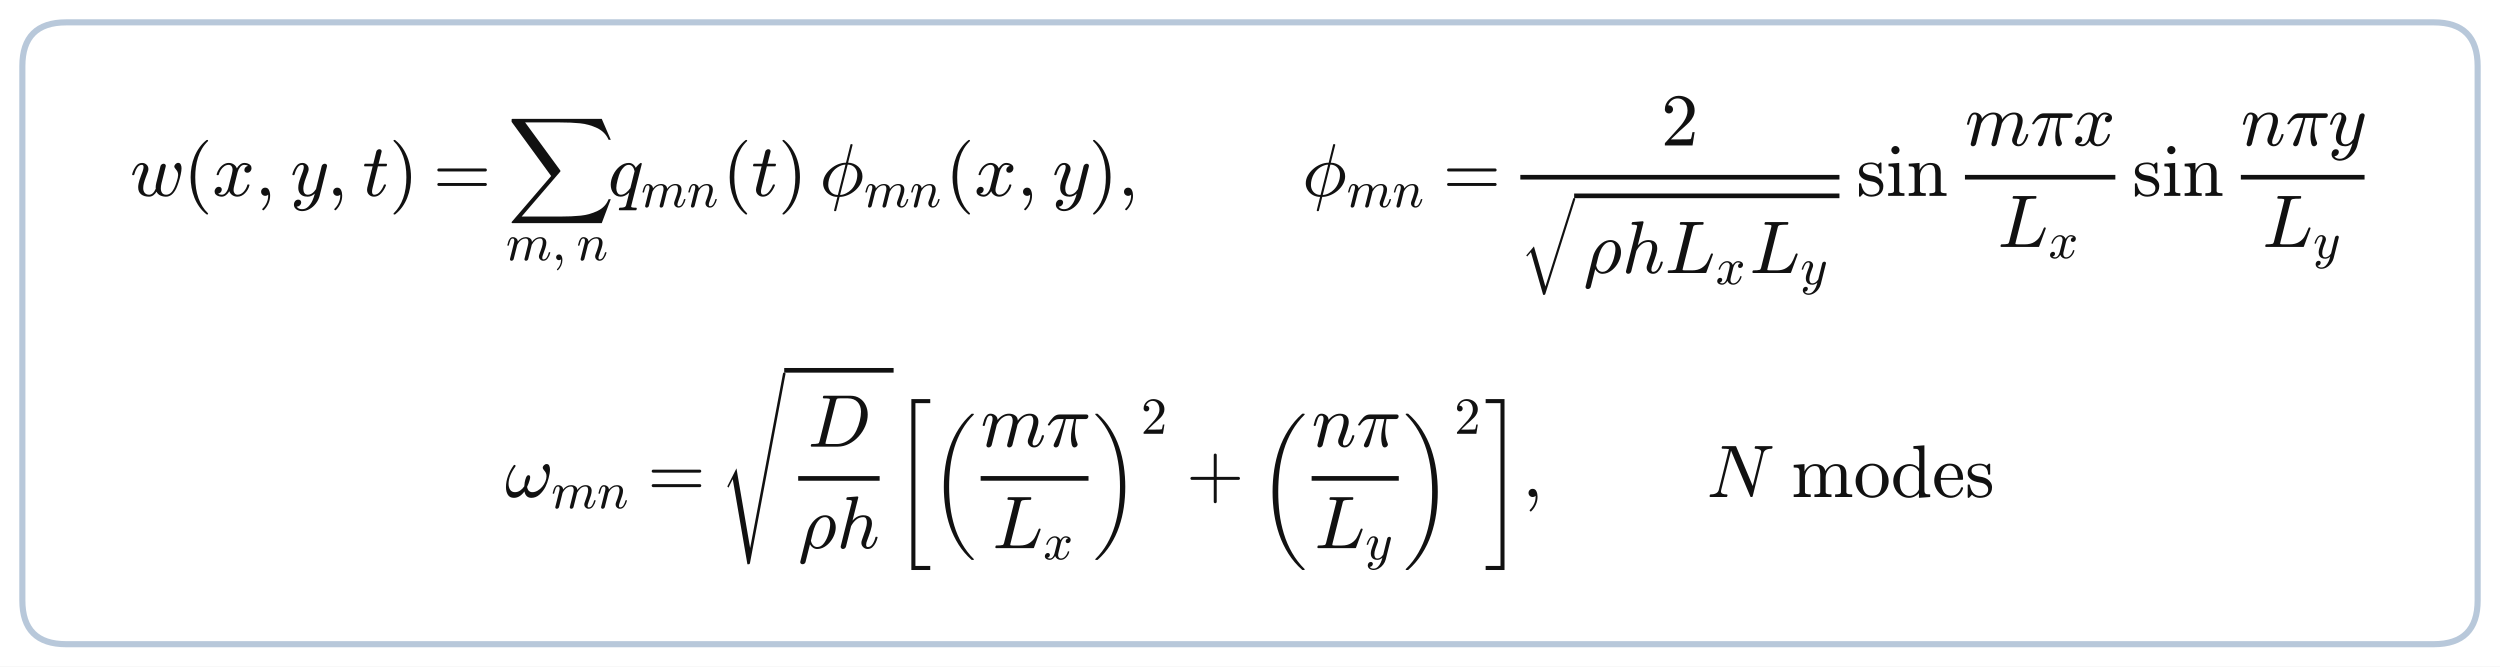
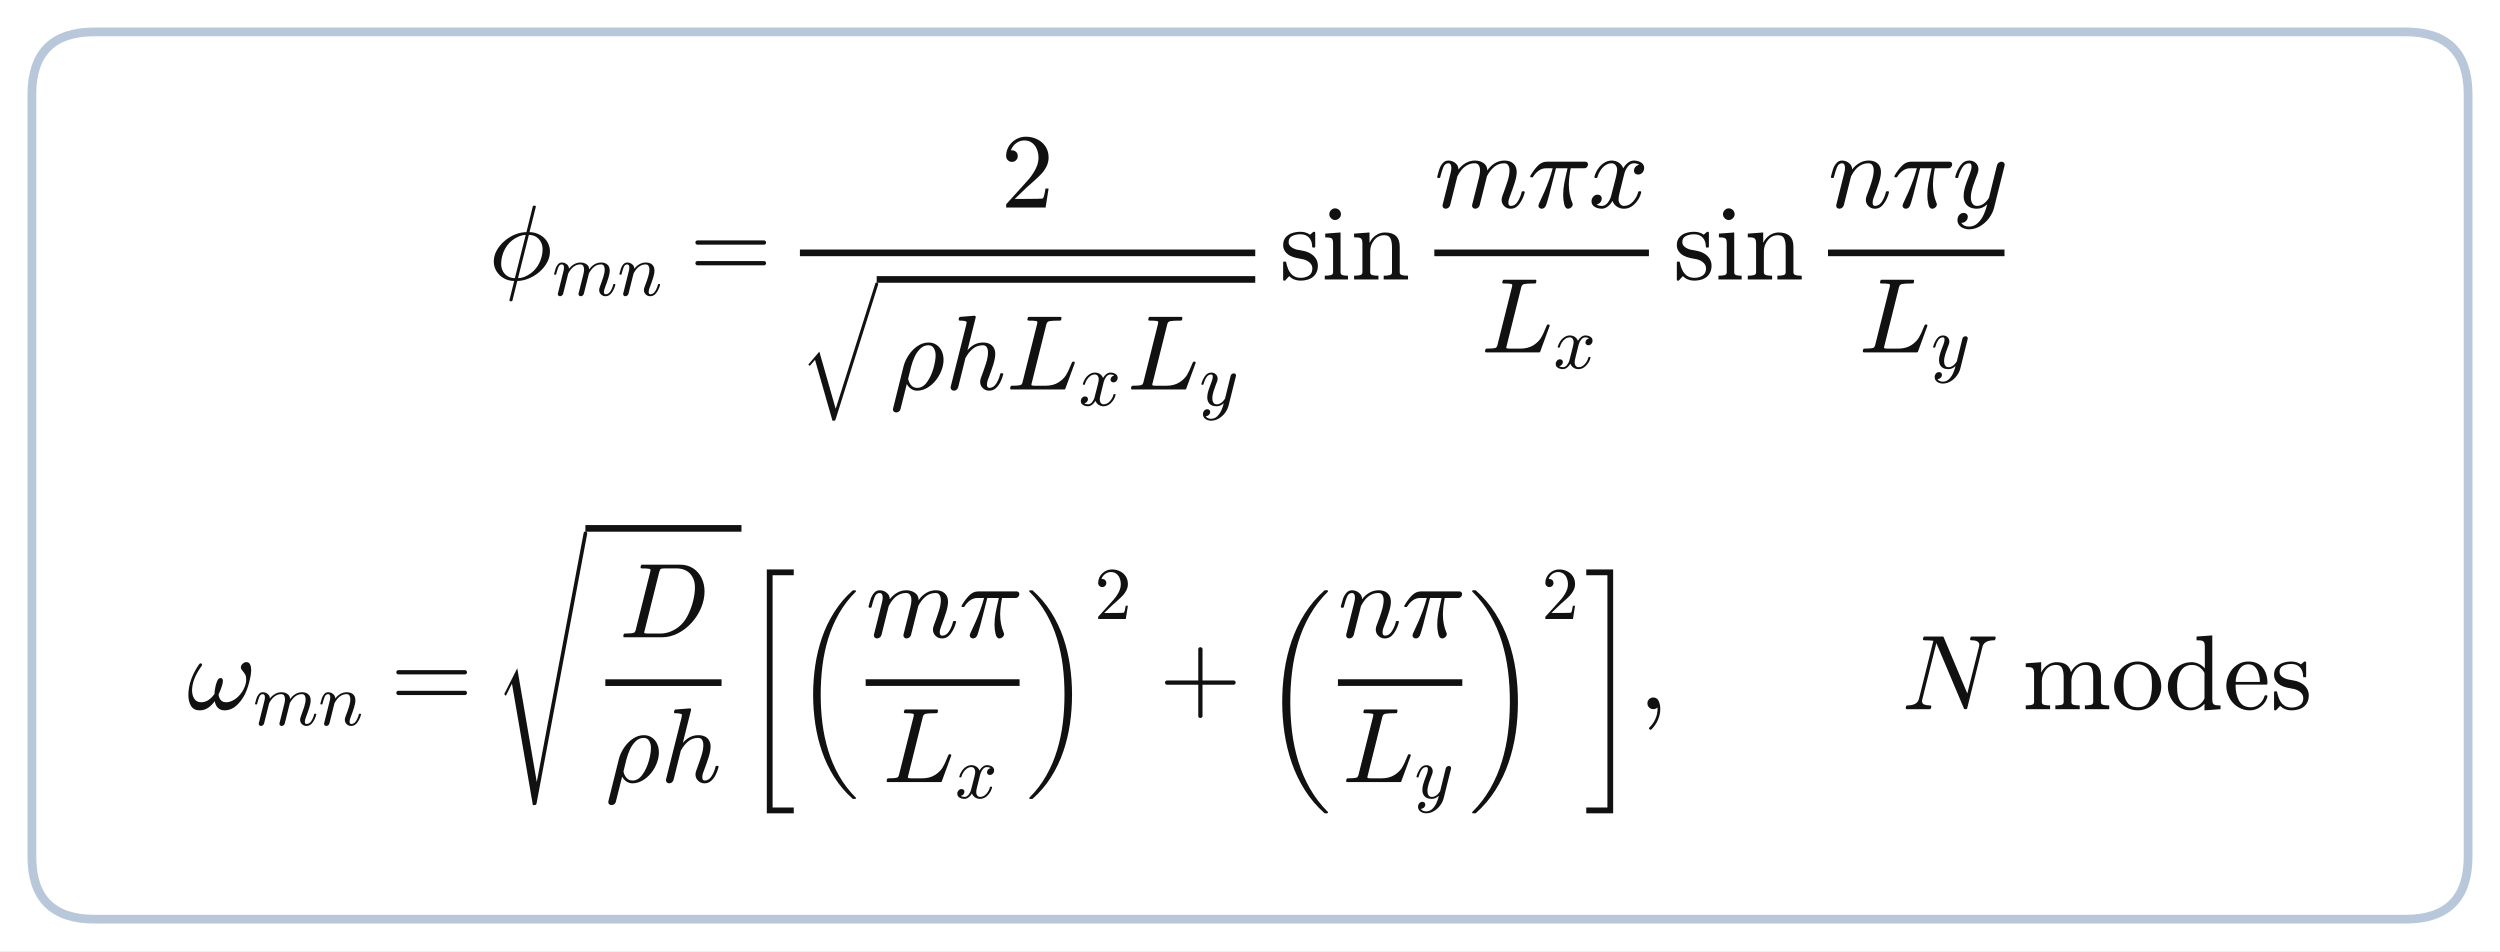
- <svg xmlns="http://www.w3.org/2000/svg" xmlns:xlink="http://www.w3.org/1999/xlink" width="570.4pt" height="152.08pt" viewBox="0 0 570.4 152.08" version="1.1">
+ <svg xmlns="http://www.w3.org/2000/svg" xmlns:xlink="http://www.w3.org/1999/xlink" width="399.76pt" height="152.08pt" viewBox="0 0 399.76 152.08" version="1.1">
  <defs>
    <style type="text/css">*{stroke-linejoin: round; stroke-linecap: butt}</style>
  </defs>
  <g id="figure_1">
    <g id="patch_1">
-       <path d="M 0 152.08  L 570.4 152.08  L 570.4 0  L 0 0  z " style="fill: #ffffff" />
+       <path d="M 0 152.08  L 399.76 152.08  L 399.76 0  L 0 0  z " style="fill: #ffffff" />
    </g>
    <g id="axes_1">
      <g id="patch_2">
-         <path d="M 15.1 146.98  L 555.3 146.98  Q 565.3 146.98 565.3 136.98  L 565.3 15.1  Q 565.3 5.1 555.3 5.1  L 15.1 5.1  Q 5.1 5.1 5.1 15.1  L 5.1 136.98  Q 5.1 146.98 15.1 146.98  z " clip-path="url(#p56e2c2f80d)" style="fill: #ffffff; stroke: #b8c8da; stroke-width: 1.4; stroke-linejoin: miter" />
+         <path d="M 15.1 146.98  L 384.66 146.98  Q 394.66 146.98 394.66 136.98  L 394.66 15.1  Q 394.66 5.1 384.66 5.1  L 15.1 5.1  Q 5.1 5.1 5.1 15.1  L 5.1 136.98  Q 5.1 146.98 15.1 146.98  z " clip-path="url(#pf73d7311a7)" style="fill: #ffffff; stroke: #b8c8da; stroke-width: 1.4; stroke-linejoin: miter" />
      </g>
      <g id="text_1">
-         <g style="fill: #111111" transform="translate(29.69 44.81) scale(0.17 -0.17)">
+         <g style="fill: #111111" transform="translate(78.16 44.81) scale(0.17 -0.17)">
          <defs>
-             <path id="Cmmi10-6a" d="M 691 744  Q 691 878 727 1053  Q 763 1228 806 1364  Q 850 1500 954 1781  Q 1059 2063 1069 2088  Q 1153 2322 1153 2472  Q 1153 2663 1013 2663  Q 759 2663 595 2402  Q 431 2141 353 1819  Q 341 1778 300 1778  L 225 1778  Q 172 1778 172 1838  L 172 1856  Q 275 2238 487 2533  Q 700 2828 1025 2828  Q 1253 2828 1411 2678  Q 1569 2528 1569 2297  Q 1569 2178 1516 2047  Q 1441 1853 1339 1581  Q 1238 1309 1181 1087  Q 1125 866 1125 659  Q 1125 409 1256 253  Q 1388 97 1638 97  Q 1978 97 2203 616  Q 2194 653 2194 722  Q 2194 894 2247 1113  L 2606 2553  Q 2628 2638 2706 2698  Q 2784 2759 2875 2759  Q 2950 2759 3008 2709  Q 3066 2659 3066 2578  Q 3066 2541 3059 2528  L 2700 1100  Q 2638 844 2638 641  Q 2638 400 2748 248  Q 2859 97 3097 97  Q 3509 97 3775 641  Q 3875 834 3998 1212  Q 4122 1591 4122 1791  Q 4122 1975 4062 2083  Q 4003 2191 3898 2316  Q 3794 2441 3794 2503  Q 3794 2625 3898 2729  Q 4003 2834 4128 2834  Q 4281 2834 4348 2693  Q 4416 2553 4416 2375  Q 4416 2159 4344 1826  Q 4272 1494 4162 1158  Q 4053 822 3956 622  Q 3606 -72 3084 -72  Q 2816 -72 2594 31  Q 2372 134 2266 359  Q 2163 175 1995 51  Q 1828 -72 1625 -72  Q 1203 -72 947 129  Q 691 331 691 744  z " transform="scale(0.015625)" />
-             <path id="Cmr10-77" d="M 1984 -1588  Q 1628 -1306 1370 -942  Q 1113 -578 948 -165  Q 784 247 703 697  Q 622 1147 622 1600  Q 622 2059 703 2509  Q 784 2959 951 3375  Q 1119 3791 1378 4153  Q 1638 4516 1984 4788  Q 1984 4800 2016 4800  L 2075 4800  Q 2094 4800 2109 4783  Q 2125 4766 2125 4744  Q 2125 4716 2113 4703  Q 1800 4397 1592 4047  Q 1384 3697 1257 3301  Q 1131 2906 1075 2482  Q 1019 2059 1019 1600  Q 1019 -434 2106 -1491  Q 2125 -1509 2125 -1544  Q 2125 -1559 2108 -1579  Q 2091 -1600 2075 -1600  L 2016 -1600  Q 1984 -1600 1984 -1588  z " transform="scale(0.015625)" />
-             <path id="Cmmi10-3f" d="M 500 184  Q 613 97 819 97  Q 1019 97 1172 289  Q 1325 481 1381 709  L 1672 1844  Q 1741 2153 1741 2266  Q 1741 2425 1652 2544  Q 1563 2663 1403 2663  Q 1200 2663 1022 2536  Q 844 2409 722 2214  Q 600 2019 550 1819  Q 538 1778 500 1778  L 422 1778  Q 372 1778 372 1838  L 372 1856  Q 434 2094 584 2320  Q 734 2547 951 2687  Q 1169 2828 1416 2828  Q 1650 2828 1839 2703  Q 2028 2578 2106 2363  Q 2216 2559 2386 2693  Q 2556 2828 2759 2828  Q 2897 2828 3040 2779  Q 3184 2731 3275 2631  Q 3366 2531 3366 2381  Q 3366 2219 3261 2101  Q 3156 1984 2994 1984  Q 2891 1984 2822 2050  Q 2753 2116 2753 2216  Q 2753 2350 2845 2451  Q 2938 2553 3066 2572  Q 2950 2663 2747 2663  Q 2541 2663 2389 2472  Q 2238 2281 2175 2047  L 1894 916  Q 1825 659 1825 494  Q 1825 331 1917 214  Q 2009 97 2163 97  Q 2463 97 2698 361  Q 2934 625 3009 941  Q 3022 978 3059 978  L 3138 978  Q 3163 978 3178 961  Q 3194 944 3194 922  Q 3194 916 3188 903  Q 3097 522 2806 225  Q 2516 -72 2150 -72  Q 1916 -72 1727 54  Q 1538 181 1459 397  Q 1359 209 1182 68  Q 1006 -72 806 -72  Q 669 -72 523 -23  Q 378 25 287 125  Q 197 225 197 378  Q 197 528 301 651  Q 406 775 563 775  Q 669 775 741 711  Q 813 647 813 544  Q 813 409 723 309  Q 634 209 500 184  z " transform="scale(0.015625)" />
-             <path id="Cmmi10-2c" d="M 634 -1153  Q 634 -1125 659 -1100  Q 891 -878 1019 -587  Q 1147 -297 1147 25  L 1147 103  Q 1044 0 891 0  Q 744 0 641 103  Q 538 206 538 353  Q 538 503 641 603  Q 744 703 891 703  Q 1119 703 1216 492  Q 1313 281 1313 25  Q 1313 -331 1170 -651  Q 1028 -972 769 -1228  Q 744 -1241 728 -1241  Q 697 -1241 665 -1212  Q 634 -1184 634 -1153  z " transform="scale(0.015625)" />
-             <path id="Cmmi10-72" d="M 538 -916  Q 672 -1147 1006 -1147  Q 1309 -1147 1531 -934  Q 1753 -722 1889 -420  Q 2025 -119 2100 197  Q 1816 -72 1484 -72  Q 1231 -72 1053 15  Q 875 103 776 276  Q 678 450 678 697  Q 678 906 734 1126  Q 791 1347 892 1617  Q 994 1888 1069 2088  Q 1153 2322 1153 2472  Q 1153 2663 1013 2663  Q 759 2663 595 2402  Q 431 2141 353 1819  Q 341 1778 300 1778  L 225 1778  Q 172 1778 172 1838  L 172 1856  Q 275 2238 487 2533  Q 700 2828 1025 2828  Q 1253 2828 1411 2678  Q 1569 2528 1569 2297  Q 1569 2178 1516 2047  Q 1488 1969 1388 1706  Q 1288 1444 1234 1272  Q 1181 1100 1147 934  Q 1113 769 1113 603  Q 1113 391 1203 244  Q 1294 97 1491 97  Q 1888 97 2203 581  L 2688 2553  Q 2709 2638 2787 2698  Q 2866 2759 2956 2759  Q 3034 2759 3092 2709  Q 3150 2659 3150 2578  Q 3150 2541 3144 2528  L 2509 -19  Q 2425 -347 2200 -647  Q 1975 -947 1658 -1130  Q 1341 -1313 997 -1313  Q 831 -1313 668 -1248  Q 506 -1184 406 -1056  Q 306 -928 306 -756  Q 306 -581 409 -453  Q 513 -325 684 -325  Q 788 -325 858 -389  Q 928 -453 928 -556  Q 928 -703 818 -812  Q 709 -922 563 -922  Q 556 -919 550 -917  Q 544 -916 538 -916  z " transform="scale(0.015625)" />
-             <path id="Cmmi10-30" d="M 397 519  Q 397 613 416 697  L 878 2534  L 206 2534  Q 141 2534 141 2619  Q 166 2759 225 2759  L 934 2759  L 1191 3803  Q 1216 3888 1291 3947  Q 1366 4006 1459 4006  Q 1541 4006 1595 3957  Q 1650 3909 1650 3828  Q 1650 3809 1648 3798  Q 1647 3788 1644 3775  L 1388 2759  L 2047 2759  Q 2113 2759 2113 2675  Q 2109 2659 2100 2621  Q 2091 2584 2075 2559  Q 2059 2534 2028 2534  L 1331 2534  L 872 684  Q 825 503 825 372  Q 825 97 1013 97  Q 1294 97 1511 361  Q 1728 625 1844 941  Q 1869 978 1894 978  L 1972 978  Q 1997 978 2012 961  Q 2028 944 2028 922  Q 2028 909 2022 903  Q 1881 516 1612 222  Q 1344 -72 997 -72  Q 744 -72 570 93  Q 397 259 397 519  z " transform="scale(0.015625)" />
-             <path id="Cmr10-44" d="M 416 -1600  Q 359 -1600 359 -1544  Q 359 -1516 372 -1503  Q 1466 -434 1466 1600  Q 1466 3634 384 4691  Q 359 4706 359 4744  Q 359 4766 376 4783  Q 394 4800 416 4800  L 475 4800  Q 494 4800 506 4788  Q 966 4425 1272 3906  Q 1578 3388 1720 2800  Q 1863 2213 1863 1600  Q 1863 1147 1786 708  Q 1709 269 1542 -157  Q 1375 -584 1119 -945  Q 863 -1306 506 -1588  Q 494 -1600 475 -1600  L 416 -1600  z " transform="scale(0.015625)" />
-             <path id="Cmr10-29" d="M 481 850  Q 428 850 393 890  Q 359 931 359 978  Q 359 1031 393 1068  Q 428 1106 481 1106  L 4500 1106  Q 4547 1106 4581 1068  Q 4616 1031 4616 978  Q 4616 931 4581 890  Q 4547 850 4500 850  L 481 850  z M 481 2094  Q 428 2094 393 2131  Q 359 2169 359 2222  Q 359 2269 393 2309  Q 428 2350 481 2350  L 4500 2350  Q 4547 2350 4581 2309  Q 4616 2269 4616 2222  Q 4616 2169 4581 2131  Q 4547 2094 4500 2094  L 481 2094  z " transform="scale(0.015625)" />
-             <path id="Cmex10-33" d="M 422 -8959  Q 359 -8959 359 -8891  Q 359 -8863 378 -8844  L 3756 -4909  L 378 -281  Q 359 -263 359 -250  L 359 -56  Q 359 -34 379 -17  Q 400 0 422 0  L 8103 0  L 8878 -1797  L 8691 -1797  Q 8394 -1116 7697 -787  Q 7000 -459 6242 -382  Q 5484 -306 4481 -306  L 1522 -306  L 4544 -4434  Q 4556 -4459 4556 -4481  Q 4556 -4500 4544 -4525  L 1222 -8391  L 4544 -8391  Q 5528 -8391 6289 -8314  Q 7050 -8238 7739 -7908  Q 8428 -7578 8691 -6900  L 8878 -6900  L 8103 -8959  L 422 -8959  z " transform="scale(0.015625)" />
+             <path id="Cmmi10-2a" d="M 1241 -1247  L 1528 -91  Q 1203 -91 922 61  Q 641 213 470 484  Q 300 756 300 1075  Q 300 1422 472 1737  Q 644 2053 942 2311  Q 1241 2569 1584 2708  Q 1928 2847 2266 2847  L 2650 4403  Q 2663 4441 2700 4441  L 2778 4441  Q 2803 4441 2818 4419  Q 2834 4397 2834 4378  L 2450 2847  Q 2691 2847 2916 2759  Q 3141 2672 3314 2514  Q 3488 2356 3584 2142  Q 3681 1928 3681 1684  Q 3681 1338 3509 1022  Q 3338 706 3047 453  Q 2756 200 2398 54  Q 2041 -91 1716 -91  L 1422 -1275  Q 1409 -1313 1369 -1313  L 1294 -1313  Q 1269 -1313 1255 -1289  Q 1241 -1266 1241 -1247  z M 1569 78  L 2222 2681  Q 2059 2681 1881 2615  Q 1703 2550 1545 2450  Q 1388 2350 1259 2222  Q 1103 2066 984 1853  Q 866 1641 805 1405  Q 744 1169 744 941  Q 744 700 847 503  Q 950 306 1137 192  Q 1325 78 1569 78  z M 1759 78  Q 2000 78 2272 215  Q 2544 353 2719 538  Q 2959 775 3098 1120  Q 3238 1466 3238 1819  Q 3238 2056 3134 2254  Q 3031 2453 2843 2567  Q 2656 2681 2413 2681  L 1759 78  z " transform="scale(0.015625)" />
            <path id="Cmmi10-45" d="M 494 109  Q 494 147 500 166  L 978 2075  Q 1025 2253 1025 2388  Q 1025 2663 838 2663  Q 638 2663 541 2423  Q 444 2184 353 1819  Q 353 1800 334 1789  Q 316 1778 300 1778  L 225 1778  Q 203 1778 187 1801  Q 172 1825 172 1844  Q 241 2122 305 2315  Q 369 2509 505 2668  Q 641 2828 844 2828  Q 1084 2828 1268 2676  Q 1453 2525 1453 2291  Q 1644 2541 1900 2684  Q 2156 2828 2444 2828  Q 2747 2828 2967 2673  Q 3188 2519 3188 2234  Q 3384 2513 3648 2670  Q 3913 2828 4225 2828  Q 4556 2828 4757 2648  Q 4959 2469 4959 2138  Q 4959 1875 4842 1503  Q 4725 1131 4550 672  Q 4459 450 4459 288  Q 4459 97 4609 97  Q 4859 97 5025 365  Q 5191 634 5259 941  Q 5278 978 5313 978  L 5388 978  Q 5413 978 5430 961  Q 5447 944 5447 922  Q 5447 916 5441 903  Q 5353 541 5136 234  Q 4919 -72 4594 -72  Q 4369 -72 4209 83  Q 4050 238 4050 459  Q 4050 572 4103 709  Q 4284 1191 4404 1569  Q 4525 1947 4525 2234  Q 4525 2413 4453 2538  Q 4381 2663 4213 2663  Q 3863 2663 3606 2448  Q 3350 2234 3163 1881  Q 3150 1819 3144 1784  L 2731 141  Q 2709 53 2632 -9  Q 2556 -72 2463 -72  Q 2388 -72 2330 -22  Q 2272 28 2272 109  Q 2272 147 2278 166  L 2688 1797  Q 2753 2059 2753 2234  Q 2753 2413 2679 2538  Q 2606 2663 2431 2663  Q 2197 2663 2000 2559  Q 1803 2456 1656 2286  Q 1509 2116 1388 1881  L 953 141  Q 931 53 854 -9  Q 778 -72 684 -72  Q 606 -72 550 -22  Q 494 28 494 109  z " transform="scale(0.015625)" />
            <path id="Cmmi10-7a" d="M 494 109  Q 494 147 500 166  L 978 2075  Q 1025 2253 1025 2388  Q 1025 2663 838 2663  Q 638 2663 541 2423  Q 444 2184 353 1819  Q 353 1800 334 1789  Q 316 1778 300 1778  L 225 1778  Q 203 1778 187 1801  Q 172 1825 172 1844  Q 241 2122 305 2315  Q 369 2509 505 2668  Q 641 2828 844 2828  Q 1084 2828 1268 2676  Q 1453 2525 1453 2291  Q 1644 2541 1900 2684  Q 2156 2828 2444 2828  Q 2672 2828 2837 2750  Q 3003 2672 3095 2514  Q 3188 2356 3188 2138  Q 3188 1875 3070 1503  Q 2953 1131 2778 672  Q 2688 463 2688 288  Q 2688 97 2834 97  Q 3084 97 3251 365  Q 3419 634 3488 941  Q 3500 978 3541 978  L 3616 978  Q 3641 978 3658 962  Q 3675 947 3675 922  Q 3675 916 3669 903  Q 3581 541 3364 234  Q 3147 -72 2822 -72  Q 2597 -72 2437 83  Q 2278 238 2278 459  Q 2278 578 2328 709  Q 2409 919 2514 1209  Q 2619 1500 2686 1765  Q 2753 2031 2753 2234  Q 2753 2413 2679 2538  Q 2606 2663 2431 2663  Q 2197 2663 2000 2559  Q 1803 2456 1656 2286  Q 1509 2116 1388 1881  L 953 141  Q 931 53 854 -9  Q 778 -72 684 -72  Q 606 -72 550 -22  Q 494 28 494 109  z " transform="scale(0.015625)" />
-             <path id="Cmmi10-52" d="M 941 -1159  Q 963 -1019 1025 -1019  Q 1256 -1019 1389 -981  Q 1522 -944 1563 -800  L 1838 288  Q 1472 -72 1106 -72  Q 703 -72 473 233  Q 244 538 244 953  Q 244 1363 455 1803  Q 666 2244 1027 2536  Q 1388 2828 1806 2828  Q 2000 2828 2156 2712  Q 2313 2597 2394 2406  Q 2431 2481 2601 2654  Q 2772 2828 2841 2828  Q 2913 2828 2913 2747  L 2016 -825  Q 2000 -919 1997 -934  Q 1997 -1019 2419 -1019  Q 2450 -1019 2467 -1044  Q 2484 -1069 2484 -1100  Q 2463 -1184 2448 -1212  Q 2434 -1241 2375 -1241  L 1006 -1241  Q 941 -1241 941 -1159  z M 1119 97  Q 1344 97 1558 267  Q 1772 438 1931 672  L 2291 2113  Q 2253 2338 2126 2500  Q 2000 2663 1791 2663  Q 1575 2663 1389 2486  Q 1203 2309 1075 2069  Q 950 1813 836 1366  Q 722 919 722 672  Q 722 450 817 273  Q 913 97 1119 97  z " transform="scale(0.015625)" />
-             <path id="Cmmi10-2a" d="M 1241 -1247  L 1528 -91  Q 1203 -91 922 61  Q 641 213 470 484  Q 300 756 300 1075  Q 300 1422 472 1737  Q 644 2053 942 2311  Q 1241 2569 1584 2708  Q 1928 2847 2266 2847  L 2650 4403  Q 2663 4441 2700 4441  L 2778 4441  Q 2803 4441 2818 4419  Q 2834 4397 2834 4378  L 2450 2847  Q 2691 2847 2916 2759  Q 3141 2672 3314 2514  Q 3488 2356 3584 2142  Q 3681 1928 3681 1684  Q 3681 1338 3509 1022  Q 3338 706 3047 453  Q 2756 200 2398 54  Q 2041 -91 1716 -91  L 1422 -1275  Q 1409 -1313 1369 -1313  L 1294 -1313  Q 1269 -1313 1255 -1289  Q 1241 -1266 1241 -1247  z M 1569 78  L 2222 2681  Q 2059 2681 1881 2615  Q 1703 2550 1545 2450  Q 1388 2350 1259 2222  Q 1103 2066 984 1853  Q 866 1641 805 1405  Q 744 1169 744 941  Q 744 700 847 503  Q 950 306 1137 192  Q 1325 78 1569 78  z M 1759 78  Q 2000 78 2272 215  Q 2544 353 2719 538  Q 2959 775 3098 1120  Q 3238 1466 3238 1819  Q 3238 2056 3134 2254  Q 3031 2453 2843 2567  Q 2656 2681 2413 2681  L 1759 78  z " transform="scale(0.015625)" />
+             <path id="Cmr10-29" d="M 481 850  Q 428 850 393 890  Q 359 931 359 978  Q 359 1031 393 1068  Q 428 1106 481 1106  L 4500 1106  Q 4547 1106 4581 1068  Q 4616 1031 4616 978  Q 4616 931 4581 890  Q 4547 850 4500 850  L 481 850  z M 481 2094  Q 428 2094 393 2131  Q 359 2169 359 2222  Q 359 2269 393 2309  Q 428 2350 481 2350  L 4500 2350  Q 4547 2350 4581 2309  Q 4616 2269 4616 2222  Q 4616 2169 4581 2131  Q 4547 2094 4500 2094  L 481 2094  z " transform="scale(0.015625)" />
            <path id="Cmr10-31" d="M 319 0  L 319 172  Q 319 188 331 206  L 1325 1306  Q 1550 1550 1690 1715  Q 1831 1881 1968 2097  Q 2106 2313 2186 2536  Q 2266 2759 2266 3009  Q 2266 3272 2169 3511  Q 2072 3750 1880 3894  Q 1688 4038 1416 4038  Q 1138 4038 916 3870  Q 694 3703 603 3438  Q 628 3444 672 3444  Q 816 3444 917 3347  Q 1019 3250 1019 3097  Q 1019 2950 917 2848  Q 816 2747 672 2747  Q 522 2747 420 2851  Q 319 2956 319 3097  Q 319 3338 409 3548  Q 500 3759 670 3923  Q 841 4088 1055 4175  Q 1269 4263 1509 4263  Q 1875 4263 2190 4108  Q 2506 3953 2690 3670  Q 2875 3388 2875 3009  Q 2875 2731 2753 2481  Q 2631 2231 2440 2026  Q 2250 1822 1953 1562  Q 1656 1303 1563 1216  L 838 519  L 1453 519  Q 1906 519 2211 526  Q 2516 534 2534 550  Q 2609 631 2688 1141  L 2875 1141  L 2694 0  L 319 0  z " transform="scale(0.015625)" />
            <path id="Cmex10-15" d="M 2713 -11263  L 1259 -6188  L 819 -6700  L 703 -6578  L 1619 -5503  L 2981 -10266  L 6284 178  Q 6306 256 6400 256  Q 6453 256 6490 218  Q 6528 181 6528 128  L 6528 103  L 2963 -11188  Q 2925 -11263 2853 -11263  L 2713 -11263  z " transform="scale(0.015625)" />
            <path id="Cmmi10-27" d="M 178 -1203  Q 178 -1166 184 -1153  L 819 1403  Q 909 1747 1129 2076  Q 1350 2406 1662 2617  Q 1975 2828 2322 2828  Q 2600 2828 2808 2683  Q 3016 2538 3120 2302  Q 3225 2066 3225 1784  Q 3225 1475 3098 1144  Q 2972 813 2748 538  Q 2525 263 2234 95  Q 1944 -72 1625 -72  Q 1438 -72 1272 39  Q 1106 150 1013 331  L 634 -1178  Q 616 -1269 541 -1325  Q 466 -1381 372 -1381  Q 294 -1381 236 -1332  Q 178 -1284 178 -1203  z M 1638 97  Q 1978 97 2229 445  Q 2481 794 2614 1264  Q 2747 1734 2747 2059  Q 2747 2303 2640 2483  Q 2534 2663 2309 2663  Q 2031 2663 1818 2452  Q 1606 2241 1478 1956  Q 1350 1672 1269 1363  L 1094 647  Q 1134 416 1276 256  Q 1419 97 1638 97  z " transform="scale(0.015625)" />
            <path id="Cmmi10-5f" d="M 341 116  Q 341 153 347 172  L 1275 3872  Q 1300 3981 1306 4044  Q 1306 4147 891 4147  Q 825 4147 825 4231  Q 828 4247 839 4287  Q 850 4328 867 4350  Q 884 4372 916 4372  L 1778 4441  L 1797 4441  Q 1797 4434 1819 4423  Q 1841 4413 1844 4409  Q 1856 4378 1856 4359  L 1356 2363  Q 1750 2828 2291 2828  Q 2516 2828 2680 2750  Q 2844 2672 2936 2514  Q 3028 2356 3028 2138  Q 3028 1875 2911 1503  Q 2794 1131 2619 672  Q 2528 463 2528 288  Q 2528 97 2675 97  Q 2925 97 3092 364  Q 3259 631 3328 941  Q 3341 978 3378 978  L 3456 978  Q 3481 978 3497 961  Q 3513 944 3513 922  Q 3513 916 3506 903  Q 3450 672 3339 448  Q 3228 225 3059 76  Q 2891 -72 2663 -72  Q 2438 -72 2278 83  Q 2119 238 2119 459  Q 2119 578 2169 709  Q 2350 1191 2470 1569  Q 2591 1947 2591 2234  Q 2591 2419 2519 2541  Q 2447 2663 2278 2663  Q 1934 2663 1678 2452  Q 1422 2241 1234 1894  L 800 147  Q 775 50 703 -11  Q 631 -72 538 -72  Q 456 -72 398 -17  Q 341 38 341 116  z " transform="scale(0.015625)" />
            <path id="Cmmi10-55" d="M 300 0  Q 238 0 238 84  Q 241 100 250 139  Q 259 178 276 201  Q 294 225 319 225  Q 709 225 863 269  Q 947 297 984 441  L 1863 3956  Q 1875 4019 1875 4044  Q 1875 4113 1797 4122  Q 1678 4147 1338 4147  Q 1275 4147 1275 4231  Q 1297 4313 1309 4342  Q 1322 4372 1381 4372  L 3272 4372  Q 3328 4372 3328 4288  Q 3319 4222 3306 4184  Q 3294 4147 3244 4147  Q 2772 4147 2613 4116  Q 2456 4088 2419 3928  L 1544 416  Q 1516 338 1516 275  Q 1516 225 1734 225  L 2328 225  Q 2831 225 3143 425  Q 3456 625 3606 876  Q 3756 1128 3857 1398  Q 3959 1669 4006 1678  L 4063 1678  Q 4128 1678 4128 1594  L 3559 44  Q 3550 0 3500 0  L 300 0  z " transform="scale(0.015625)" />
+             <path id="Cmmi10-3f" d="M 500 184  Q 613 97 819 97  Q 1019 97 1172 289  Q 1325 481 1381 709  L 1672 1844  Q 1741 2153 1741 2266  Q 1741 2425 1652 2544  Q 1563 2663 1403 2663  Q 1200 2663 1022 2536  Q 844 2409 722 2214  Q 600 2019 550 1819  Q 538 1778 500 1778  L 422 1778  Q 372 1778 372 1838  L 372 1856  Q 434 2094 584 2320  Q 734 2547 951 2687  Q 1169 2828 1416 2828  Q 1650 2828 1839 2703  Q 2028 2578 2106 2363  Q 2216 2559 2386 2693  Q 2556 2828 2759 2828  Q 2897 2828 3040 2779  Q 3184 2731 3275 2631  Q 3366 2531 3366 2381  Q 3366 2219 3261 2101  Q 3156 1984 2994 1984  Q 2891 1984 2822 2050  Q 2753 2116 2753 2216  Q 2753 2350 2845 2451  Q 2938 2553 3066 2572  Q 2950 2663 2747 2663  Q 2541 2663 2389 2472  Q 2238 2281 2175 2047  L 1894 916  Q 1825 659 1825 494  Q 1825 331 1917 214  Q 2009 97 2163 97  Q 2463 97 2698 361  Q 2934 625 3009 941  Q 3022 978 3059 978  L 3138 978  Q 3163 978 3178 961  Q 3194 944 3194 922  Q 3194 916 3188 903  Q 3097 522 2806 225  Q 2516 -72 2150 -72  Q 1916 -72 1727 54  Q 1538 181 1459 397  Q 1359 209 1182 68  Q 1006 -72 806 -72  Q 669 -72 523 -23  Q 378 25 287 125  Q 197 225 197 378  Q 197 528 301 651  Q 406 775 563 775  Q 669 775 741 711  Q 813 647 813 544  Q 813 409 723 309  Q 634 209 500 184  z " transform="scale(0.015625)" />
+             <path id="Cmmi10-72" d="M 538 -916  Q 672 -1147 1006 -1147  Q 1309 -1147 1531 -934  Q 1753 -722 1889 -420  Q 2025 -119 2100 197  Q 1816 -72 1484 -72  Q 1231 -72 1053 15  Q 875 103 776 276  Q 678 450 678 697  Q 678 906 734 1126  Q 791 1347 892 1617  Q 994 1888 1069 2088  Q 1153 2322 1153 2472  Q 1153 2663 1013 2663  Q 759 2663 595 2402  Q 431 2141 353 1819  Q 341 1778 300 1778  L 225 1778  Q 172 1778 172 1838  L 172 1856  Q 275 2238 487 2533  Q 700 2828 1025 2828  Q 1253 2828 1411 2678  Q 1569 2528 1569 2297  Q 1569 2178 1516 2047  Q 1488 1969 1388 1706  Q 1288 1444 1234 1272  Q 1181 1100 1147 934  Q 1113 769 1113 603  Q 1113 391 1203 244  Q 1294 97 1491 97  Q 1888 97 2203 581  L 2688 2553  Q 2709 2638 2787 2698  Q 2866 2759 2956 2759  Q 3034 2759 3092 2709  Q 3150 2659 3150 2578  Q 3150 2541 3144 2528  L 2509 -19  Q 2425 -347 2200 -647  Q 1975 -947 1658 -1130  Q 1341 -1313 997 -1313  Q 831 -1313 668 -1248  Q 506 -1184 406 -1056  Q 306 -928 306 -756  Q 306 -581 409 -453  Q 513 -325 684 -325  Q 788 -325 858 -389  Q 928 -453 928 -556  Q 928 -703 818 -812  Q 709 -922 563 -922  Q 556 -919 550 -917  Q 544 -916 538 -916  z " transform="scale(0.015625)" />
            <path id="Cmr10-52" d="M 213 -19  L 213 1025  Q 213 1075 269 1075  L 347 1075  Q 384 1075 397 1025  Q 575 97 1259 97  Q 1563 97 1767 234  Q 1972 372 1972 659  Q 1972 866 1812 1011  Q 1653 1156 1434 1209  L 1006 1294  Q 791 1341 614 1437  Q 438 1534 325 1695  Q 213 1856 213 2069  Q 213 2350 361 2529  Q 509 2709 746 2789  Q 984 2869 1259 2869  Q 1588 2869 1831 2694  L 2016 2853  Q 2016 2869 2047 2869  L 2094 2869  Q 2113 2869 2128 2851  Q 2144 2834 2144 2816  L 2144 1978  Q 2144 1919 2094 1919  L 2016 1919  Q 1959 1919 1959 1978  Q 1959 2313 1773 2516  Q 1588 2719 1253 2719  Q 966 2719 755 2612  Q 544 2506 544 2247  Q 544 2069 695 1955  Q 847 1841 1050 1791  L 1484 1709  Q 1703 1659 1892 1540  Q 2081 1422 2192 1240  Q 2303 1059 2303 831  Q 2303 600 2223 429  Q 2144 259 2001 146  Q 1859 34 1665 -19  Q 1472 -72 1259 -72  Q 859 -72 575 197  L 341 -56  Q 341 -72 306 -72  L 269 -72  Q 213 -72 213 -19  z " transform="scale(0.015625)" />
            <path id="Cmr10-24" d="M 197 0  L 197 225  Q 416 225 556 259  Q 697 294 697 428  L 697 2175  Q 697 2422 601 2478  Q 506 2534 225 2534  L 225 2759  L 1147 2828  L 1147 428  Q 1147 294 1269 259  Q 1391 225 1594 225  L 1594 0  L 197 0  z M 469 3928  Q 469 4069 575 4175  Q 681 4281 819 4281  Q 909 4281 993 4234  Q 1078 4188 1125 4103  Q 1172 4019 1172 3928  Q 1172 3791 1065 3684  Q 959 3578 819 3578  Q 681 3578 575 3684  Q 469 3791 469 3928  z " transform="scale(0.015625)" />
            <path id="Cmr10-74" d="M 191 0  L 191 225  Q 409 225 550 259  Q 691 294 691 428  L 691 2175  Q 691 2347 639 2423  Q 588 2500 491 2517  Q 394 2534 191 2534  L 191 2759  L 1119 2828  L 1119 2203  Q 1247 2478 1498 2653  Q 1750 2828 2047 2828  Q 2491 2828 2714 2615  Q 2938 2403 2938 1966  L 2938 428  Q 2938 294 3078 259  Q 3219 225 3438 225  L 3438 0  L 1972 0  L 1972 225  Q 2191 225 2331 259  Q 2472 294 2472 428  L 2472 1947  Q 2472 2259 2381 2461  Q 2291 2663 2009 2663  Q 1638 2663 1398 2366  Q 1159 2069 1159 1691  L 1159 428  Q 1159 294 1300 259  Q 1441 225 1656 225  L 1656 0  L 191 0  z " transform="scale(0.015625)" />
            <path id="Cmmi10-24" d="M 647 109  Q 647 144 672 213  Q 850 584 1004 942  Q 1159 1300 1282 1639  Q 1406 1978 1509 2363  L 1100 2363  Q 866 2363 662 2216  Q 459 2069 325 1844  Q 313 1819 288 1819  L 213 1819  Q 153 1819 153 1881  Q 153 1894 166 1919  Q 375 2275 614 2517  Q 853 2759 1153 2759  L 3475 2759  Q 3541 2759 3587 2715  Q 3634 2672 3634 2597  Q 3634 2503 3567 2433  Q 3500 2363 3406 2363  L 2591 2363  Q 2488 1859 2478 1381  Q 2478 766 2694 269  Q 2713 231 2713 191  Q 2713 122 2672 62  Q 2631 3 2567 -34  Q 2503 -72 2431 -72  Q 2263 -72 2200 203  Q 2138 478 2138 738  Q 2138 1103 2200 1442  Q 2263 1781 2400 2363  L 1703 2363  Q 1197 313 1094 103  Q 1003 -72 844 -72  Q 766 -72 706 -20  Q 647 31 647 109  z " transform="scale(0.015625)" />
          </defs>
-           <use xlink:href="#Cmmi10-6a" transform="translate(0 0.73983)" />
-           <use xlink:href="#Cmr10-77" transform="translate(71.48438 0.73983)" />
-           <use xlink:href="#Cmmi10-3f" transform="translate(110.3027 0.73983)" />
-           <use xlink:href="#Cmmi10-2c" transform="translate(167.3828 0.73983)" />
-           <use xlink:href="#Cmmi10-72" transform="translate(215.0684 0.73983)" />
-           <use xlink:href="#Cmmi10-2c" transform="translate(264.0919 0.73983)" />
-           <use xlink:href="#Cmmi10-30" transform="translate(311.7775 0.73983)" />
-           <use xlink:href="#Cmr10-44" transform="translate(347.8614 0.73983)" />
-           <use xlink:href="#Cmr10-29" transform="translate(406.6799 0.73983)" />
-           <use xlink:href="#Cmex10-33" transform="translate(506.3655 104.0654)" />
-           <use xlink:href="#Cmmi10-45" transform="translate(504.3655 -85.60027) scale(0.7)" />
-           <use xlink:href="#Cmmi10-2c" transform="translate(565.8205 -85.60027) scale(0.7)" />
-           <use xlink:href="#Cmmi10-7a" transform="translate(599.2005 -85.60027) scale(0.7)" />
-           <use xlink:href="#Cmmi10-52" transform="translate(641.2073 0.73983)" />
-           <use xlink:href="#Cmmi10-45" transform="translate(685.7874 -14.26013) scale(0.7)" />
-           <use xlink:href="#Cmmi10-7a" transform="translate(747.2425 -14.26013) scale(0.7)" />
-           <use xlink:href="#Cmr10-77" transform="translate(794.9697 0.73983)" />
-           <use xlink:href="#Cmmi10-30" transform="translate(833.7881 0.73983)" />
-           <use xlink:href="#Cmr10-44" transform="translate(869.8721 0.73983)" />
-           <use xlink:href="#Cmmi10-2a" transform="translate(925.3575 0.73983)" />
-           <use xlink:href="#Cmmi10-45" transform="translate(984.8789 -14.26013) scale(0.7)" />
-           <use xlink:href="#Cmmi10-7a" transform="translate(1046.334 -14.26013) scale(0.7)" />
-           <use xlink:href="#Cmr10-77" transform="translate(1094.061 0.73983)" />
-           <use xlink:href="#Cmmi10-3f" transform="translate(1132.88 0.73983)" />
-           <use xlink:href="#Cmmi10-2c" transform="translate(1189.96 0.73983)" />
-           <use xlink:href="#Cmmi10-72" transform="translate(1237.645 0.73983)" />
-           <use xlink:href="#Cmr10-44" transform="translate(1286.669 0.73983)" />
-           <use xlink:href="#Cmmi10-2c" transform="translate(1325.487 0.73983)" />
-           <use xlink:href="#Cmmi10-2a" transform="translate(1573.173 0.73983)" />
-           <use xlink:href="#Cmmi10-45" transform="translate(1632.695 -14.26013) scale(0.7)" />
-           <use xlink:href="#Cmmi10-7a" transform="translate(1694.15 -14.26013) scale(0.7)" />
-           <use xlink:href="#Cmr10-29" transform="translate(1761.877 0.73983)" />
-           <use xlink:href="#Cmr10-31" transform="translate(2054.813 68.39062)" />
-           <use xlink:href="#Cmex10-15" transform="translate(1865.813 -5.025795) scale(0.722293)" />
-           <use xlink:href="#Cmmi10-27" transform="translate(1950.532 -102.7758)" />
-           <use xlink:href="#Cmmi10-5f" transform="translate(2002.24 -102.7758)" />
-           <use xlink:href="#Cmmi10-55" transform="translate(2059.858 -102.7758)" />
-           <use xlink:href="#Cmmi10-3f" transform="translate(2127.875 -117.7758) scale(0.7)" />
-           <use xlink:href="#Cmmi10-55" transform="translate(2173.552 -102.7758)" />
-           <use xlink:href="#Cmmi10-72" transform="translate(2241.569 -117.7758) scale(0.7)" />
-           <use xlink:href="#Cmr10-52" transform="translate(2317.023 0.73983)" />
-           <use xlink:href="#Cmr10-24" transform="translate(2356.427 0.73983)" />
-           <use xlink:href="#Cmr10-74" transform="translate(2384.113 0.73983)" />
-           <use xlink:href="#Cmmi10-45" transform="translate(2462.548 68.39062)" />
-           <use xlink:href="#Cmmi10-24" transform="translate(2550.341 68.39062)" />
-           <use xlink:href="#Cmmi10-3f" transform="translate(2607.323 68.39062)" />
-           <use xlink:href="#Cmmi10-55" transform="translate(2506.548 -67.85529)" />
-           <use xlink:href="#Cmmi10-3f" transform="translate(2574.565 -82.85525) scale(0.7)" />
-           <use xlink:href="#Cmr10-52" transform="translate(2687.32 0.73983)" />
-           <use xlink:href="#Cmr10-24" transform="translate(2726.724 0.73983)" />
-           <use xlink:href="#Cmr10-74" transform="translate(2754.41 0.73983)" />
-           <use xlink:href="#Cmmi10-7a" transform="translate(2832.845 68.39062)" />
-           <use xlink:href="#Cmmi10-24" transform="translate(2892.854 68.39062)" />
-           <use xlink:href="#Cmmi10-72" transform="translate(2949.837 68.39062)" />
-           <use xlink:href="#Cmmi10-55" transform="translate(2861.845 -67.85529)" />
-           <use xlink:href="#Cmmi10-72" transform="translate(2929.862 -82.85525) scale(0.7)" />
-           <path d="M 1865.813 22.615  L 1865.813 28.865  L 2294.106 28.865  L 2294.106 22.615  L 1865.813 22.615  z " />
-           <path d="M 1938.032 -2.385  L 1938.032 3.865  L 2294.106 3.865  L 2294.106 -2.385  L 1938.032 -2.385  z " />
-           <path d="M 2462.548 22.615  L 2462.548 28.865  L 2664.403 28.865  L 2664.403 22.615  L 2462.548 22.615  z " />
-           <path d="M 2832.845 22.615  L 2832.845 28.865  L 2998.86 28.865  L 2998.86 22.615  L 2832.845 22.615  z " />
+           <use xlink:href="#Cmmi10-2a" transform="translate(0 0.73983)" />
+           <use xlink:href="#Cmmi10-45" transform="translate(59.52148 -14.26013) scale(0.7)" />
+           <use xlink:href="#Cmmi10-7a" transform="translate(120.9766 -14.26013) scale(0.7)" />
+           <use xlink:href="#Cmr10-29" transform="translate(188.7039 0.73983)" />
+           <use xlink:href="#Cmr10-31" transform="translate(481.6395 68.39062)" />
+           <use xlink:href="#Cmex10-15" transform="translate(292.6395 -5.025795) scale(0.722293)" />
+           <use xlink:href="#Cmmi10-27" transform="translate(377.3582 -102.7758)" />
+           <use xlink:href="#Cmmi10-5f" transform="translate(429.0672 -102.7758)" />
+           <use xlink:href="#Cmmi10-55" transform="translate(486.6844 -102.7758)" />
+           <use xlink:href="#Cmmi10-3f" transform="translate(554.702 -117.7758) scale(0.7)" />
+           <use xlink:href="#Cmmi10-55" transform="translate(600.3784 -102.7758)" />
+           <use xlink:href="#Cmmi10-72" transform="translate(668.396 -117.7758) scale(0.7)" />
+           <use xlink:href="#Cmr10-52" transform="translate(743.8499 0.73983)" />
+           <use xlink:href="#Cmr10-24" transform="translate(783.2542 0.73983)" />
+           <use xlink:href="#Cmr10-74" transform="translate(810.9397 0.73983)" />
+           <use xlink:href="#Cmmi10-45" transform="translate(889.3744 68.39062)" />
+           <use xlink:href="#Cmmi10-24" transform="translate(977.1673 68.39062)" />
+           <use xlink:href="#Cmmi10-3f" transform="translate(1034.15 68.39062)" />
+           <use xlink:href="#Cmmi10-55" transform="translate(933.3744 -67.85529)" />
+           <use xlink:href="#Cmmi10-3f" transform="translate(1001.392 -82.85525) scale(0.7)" />
+           <use xlink:href="#Cmr10-52" transform="translate(1114.147 0.73983)" />
+           <use xlink:href="#Cmr10-24" transform="translate(1153.551 0.73983)" />
+           <use xlink:href="#Cmr10-74" transform="translate(1181.237 0.73983)" />
+           <use xlink:href="#Cmmi10-7a" transform="translate(1259.671 68.39062)" />
+           <use xlink:href="#Cmmi10-24" transform="translate(1319.681 68.39062)" />
+           <use xlink:href="#Cmmi10-72" transform="translate(1376.664 68.39062)" />
+           <use xlink:href="#Cmmi10-55" transform="translate(1288.671 -67.85529)" />
+           <use xlink:href="#Cmmi10-72" transform="translate(1356.689 -82.85525) scale(0.7)" />
+           <path d="M 292.639 22.615  L 292.639 28.865  L 720.933 28.865  L 720.933 22.615  L 292.639 22.615  z " />
+           <path d="M 364.858 -2.385  L 364.858 3.865  L 720.933 3.865  L 720.933 -2.385  L 364.858 -2.385  z " />
+           <path d="M 889.374 22.615  L 889.374 28.865  L 1091.23 28.865  L 1091.23 22.615  L 889.374 22.615  z " />
+           <path d="M 1259.671 22.615  L 1259.671 28.865  L 1425.687 28.865  L 1425.687 22.615  L 1259.671 22.615  z " />
        </g>
      </g>
      <g id="text_2">
-         <g style="fill: #111111" transform="translate(115.2 113.54) scale(0.17 -0.17)">
+         <g style="fill: #111111" transform="translate(29.88 113.54) scale(0.17 -0.17)">
          <defs>
            <path id="Cmmi10-1d" d="M 775 -72  Q 413 -72 252 193  Q 91 459 91 844  Q 91 1097 136 1339  Q 181 1581 273 1829  Q 366 2078 484 2295  Q 603 2513 750 2719  Q 778 2759 825 2759  Q 866 2759 891 2734  Q 916 2709 916 2675  Q 916 2641 897 2613  Q 313 1809 313 1131  Q 313 838 448 627  Q 584 416 863 416  Q 1103 416 1308 556  Q 1513 697 1663 916  Q 1663 1028 1702 1265  Q 1741 1503 1823 1689  Q 1906 1875 2022 1875  Q 2169 1875 2169 1703  Q 2169 1603 2126 1451  Q 2084 1300 2032 1169  Q 1981 1038 1906 872  Q 1981 416 2363 416  Q 2584 416 2807 544  Q 3031 672 3203 880  Q 3375 1088 3473 1328  Q 3572 1569 3572 1784  Q 3572 1978 3511 2086  Q 3450 2194 3350 2312  Q 3250 2431 3250 2503  Q 3250 2628 3356 2731  Q 3463 2834 3584 2834  Q 3741 2834 3806 2692  Q 3872 2550 3872 2369  Q 3872 2075 3755 1628  Q 3638 1181 3488 884  Q 3281 481 2970 204  Q 2659 -72 2272 -72  Q 2025 -72 1873 76  Q 1722 225 1678 481  Q 1500 228 1272 78  Q 1044 -72 775 -72  z " transform="scale(0.015625)" />
            <path id="Cmex10-1a" d="M 2713 -18944  L 1247 -10425  L 819 -11278  L 703 -11156  L 1619 -9344  L 2988 -17325  L 6278 159  Q 6281 200 6320 228  Q 6359 256 6400 256  Q 6453 256 6490 218  Q 6528 181 6528 128  L 6528 103  L 2969 -18847  Q 2959 -18884 2926 -18914  Q 2894 -18944 2853 -18944  L 2713 -18944  z " transform="scale(0.015625)" />
            <path id="Cmmi10-3b" d="M 313 0  Q 250 0 250 84  Q 253 100 262 139  Q 272 178 289 201  Q 306 225 331 225  Q 722 225 878 269  Q 959 297 997 441  L 1875 3956  Q 1888 4019 1888 4044  Q 1888 4113 1813 4122  Q 1691 4147 1350 4147  Q 1288 4147 1288 4231  Q 1291 4247 1300 4286  Q 1309 4325 1326 4348  Q 1344 4372 1369 4372  L 3669 4372  Q 4116 4372 4450 4155  Q 4784 3938 4962 3570  Q 5141 3203 5141 2759  Q 5141 2269 4937 1778  Q 4734 1288 4368 881  Q 4003 475 3534 237  Q 3066 0 2572 0  L 313 0  z M 1509 275  Q 1509 225 1728 225  L 2472 225  Q 2828 225 3159 372  Q 3491 519 3750 775  Q 3991 1016 4175 1406  Q 4359 1797 4461 2222  Q 4563 2647 4563 3003  Q 4563 3263 4486 3472  Q 4409 3681 4270 3831  Q 4131 3981 3922 4064  Q 3713 4147 3450 4147  L 2747 4147  Q 2572 4147 2515 4117  Q 2459 4088 2413 3928  L 1538 416  Q 1509 338 1509 275  z " transform="scale(0.015625)" />
            <path id="Cmex10-7d" d="M 1594 -15097  L 1594 256  L 3291 256  L 3291 -109  L 1959 -109  L 1959 -14731  L 3291 -14731  L 3291 -15097  L 1594 -15097  z " transform="scale(0.015625)" />
            <path id="Cmex10-77" d="M 4238 -15084  Q 3450 -14388 2887 -13497  Q 2325 -12606 1984 -11615  Q 1644 -10625 1487 -9567  Q 1331 -8509 1331 -7425  Q 1331 -6334 1487 -5273  Q 1644 -4213 1983 -3225  Q 2322 -2238 2886 -1345  Q 3450 -453 4238 244  Q 4238 256 4269 256  L 4434 256  Q 4453 256 4470 237  Q 4488 219 4488 197  Q 4488 172 4475 159  Q 3744 -563 3239 -1447  Q 2734 -2331 2437 -3309  Q 2141 -4288 2014 -5319  Q 1888 -6350 1888 -7425  Q 1888 -8497 2013 -9514  Q 2138 -10531 2438 -11522  Q 2738 -12513 3244 -13397  Q 3750 -14281 4475 -15003  Q 4488 -15016 4488 -15041  Q 4488 -15059 4469 -15078  Q 4450 -15097 4434 -15097  L 4269 -15097  Q 4238 -15097 4238 -15084  z " transform="scale(0.015625)" />
            <path id="Cmex10-57" d="M 275 -15097  Q 219 -15097 219 -15041  Q 219 -15016 231 -15003  Q 963 -14281 1466 -13395  Q 1969 -12509 2266 -11532  Q 2563 -10556 2689 -9536  Q 2816 -8516 2816 -7419  Q 2816 -6309 2689 -5296  Q 2563 -4284 2269 -3312  Q 1975 -2341 1465 -1448  Q 956 -556 231 159  Q 219 172 219 197  Q 219 256 275 256  L 441 256  Q 463 256 475 244  Q 1266 -456 1828 -1348  Q 2391 -2241 2728 -3231  Q 3066 -4222 3219 -5278  Q 3372 -6334 3372 -7425  Q 3372 -8509 3219 -9562  Q 3066 -10616 2728 -11608  Q 2391 -12600 1828 -13492  Q 1266 -14384 475 -15084  Q 463 -15097 441 -15097  L 275 -15097  z " transform="scale(0.015625)" />
            <path id="Cmr10-4c" d="M 481 1472  Q 428 1472 393 1512  Q 359 1553 359 1600  Q 359 1647 393 1687  Q 428 1728 481 1728  L 2363 1728  L 2363 3616  Q 2363 3666 2400 3698  Q 2438 3731 2491 3731  Q 2538 3731 2578 3698  Q 2619 3666 2619 3616  L 2619 1728  L 4500 1728  Q 4547 1728 4581 1687  Q 4616 1647 4616 1600  Q 4616 1553 4581 1512  Q 4547 1472 4500 1472  L 2619 1472  L 2619 -416  Q 2619 -466 2578 -498  Q 2538 -531 2491 -531  Q 2438 -531 2400 -498  Q 2363 -466 2363 -416  L 2363 1472  L 481 1472  z " transform="scale(0.015625)" />
            <path id="Cmex10-5d" d="M 84 -15097  L 84 -14731  L 1416 -14731  L 1416 -109  L 84 -109  L 84 256  L 1778 256  L 1778 -15097  L 84 -15097  z " transform="scale(0.015625)" />
+             <path id="Cmmi10-2c" d="M 634 -1153  Q 634 -1125 659 -1100  Q 891 -878 1019 -587  Q 1147 -297 1147 25  L 1147 103  Q 1044 0 891 0  Q 744 0 641 103  Q 538 206 538 353  Q 538 503 641 603  Q 744 703 891 703  Q 1119 703 1216 492  Q 1313 281 1313 25  Q 1313 -331 1170 -651  Q 1028 -972 769 -1228  Q 744 -1241 728 -1241  Q 697 -1241 665 -1212  Q 634 -1184 634 -1153  z " transform="scale(0.015625)" />
            <path id="Cmmi10-5d" d="M 300 0  Q 238 0 238 84  Q 241 100 250 139  Q 259 178 276 201  Q 294 225 319 225  Q 931 225 1031 616  L 1900 4116  Q 1722 4147 1338 4147  Q 1275 4147 1275 4231  Q 1278 4247 1287 4286  Q 1297 4325 1314 4348  Q 1331 4372 1356 4372  L 2463 4372  Q 2509 4372 2522 4331  L 3944 947  L 4653 3781  Q 4666 3850 4666 3878  Q 4666 4147 4172 4147  Q 4109 4147 4109 4231  Q 4131 4313 4143 4342  Q 4156 4372 4219 4372  L 5588 4372  Q 5650 4372 5650 4288  Q 5647 4272 5637 4233  Q 5628 4194 5611 4170  Q 5594 4147 5569 4147  Q 4956 4147 4856 3756  L 3938 56  Q 3916 0 3872 0  L 3794 0  Q 3750 0 3738 44  L 2106 3916  L 2094 3956  Q 2081 3969 2081 3975  L 1234 588  Q 1228 572 1225 548  Q 1222 525 1216 494  Q 1216 328 1359 276  Q 1503 225 1716 225  Q 1778 225 1778 141  Q 1756 53 1740 26  Q 1725 0 1672 0  L 300 0  z " transform="scale(0.015625)" />
            <path id="Cmr10-53" transform="scale(0.015625)" />
            <path id="Cmr10-38" d="M 191 0  L 191 225  Q 409 225 550 259  Q 691 294 691 428  L 691 2175  Q 691 2347 639 2423  Q 588 2500 491 2517  Q 394 2534 191 2534  L 191 2759  L 1119 2828  L 1119 2203  Q 1247 2478 1498 2653  Q 1750 2828 2047 2828  Q 2784 2828 2913 2228  Q 3041 2497 3287 2662  Q 3534 2828 3828 2828  Q 4119 2828 4317 2734  Q 4516 2641 4616 2448  Q 4716 2256 4716 1966  L 4716 428  Q 4716 294 4858 259  Q 5000 225 5216 225  L 5216 0  L 3750 0  L 3750 225  Q 3969 225 4109 259  Q 4250 294 4250 428  L 4250 1947  Q 4250 2269 4159 2466  Q 4069 2663 3788 2663  Q 3419 2663 3178 2366  Q 2938 2069 2938 1691  L 2938 428  Q 2938 294 3078 259  Q 3219 225 3438 225  L 3438 0  L 1972 0  L 1972 225  Q 2191 225 2331 259  Q 2472 294 2472 428  L 2472 1947  Q 2472 2259 2381 2461  Q 2291 2663 2009 2663  Q 1638 2663 1398 2366  Q 1159 2069 1159 1691  L 1159 428  Q 1159 294 1300 259  Q 1441 225 1656 225  L 1656 0  L 191 0  z " transform="scale(0.015625)" />
            <path id="Cmr10-42" d="M 1600 -72  Q 1216 -72 887 123  Q 559 319 368 647  Q 178 975 178 1363  Q 178 1656 283 1928  Q 388 2200 583 2414  Q 778 2628 1037 2748  Q 1297 2869 1600 2869  Q 1994 2869 2317 2661  Q 2641 2453 2828 2104  Q 3016 1756 3016 1363  Q 3016 978 2825 648  Q 2634 319 2307 123  Q 1981 -72 1600 -72  z M 1600 116  Q 2113 116 2284 487  Q 2456 859 2456 1434  Q 2456 1756 2422 1967  Q 2388 2178 2272 2350  Q 2200 2456 2089 2536  Q 1978 2616 1854 2658  Q 1731 2700 1600 2700  Q 1400 2700 1220 2609  Q 1041 2519 922 2350  Q 803 2169 770 1951  Q 738 1734 738 1434  Q 738 1075 800 789  Q 863 503 1052 309  Q 1241 116 1600 116  z " transform="scale(0.015625)" />
            <path id="Cmr10-49" d="M 1563 -72  Q 1184 -72 871 133  Q 559 338 386 672  Q 213 1006 213 1381  Q 213 1769 402 2101  Q 591 2434 916 2631  Q 1241 2828 1631 2828  Q 1866 2828 2075 2729  Q 2284 2631 2438 2456  L 2438 3788  Q 2438 3959 2386 4036  Q 2334 4113 2239 4130  Q 2144 4147 1941 4147  L 1941 4372  L 2888 4441  L 2888 581  Q 2888 413 2939 336  Q 2991 259 3086 242  Q 3181 225 3384 225  L 3384 0  L 2419 -72  L 2419 331  Q 2253 141 2025 34  Q 1797 -72 1563 -72  z M 909 556  Q 1019 347 1201 222  Q 1384 97 1600 97  Q 1866 97 2087 250  Q 2309 403 2419 647  L 2419 2181  Q 2344 2322 2230 2433  Q 2116 2544 1973 2603  Q 1831 2663 1672 2663  Q 1338 2663 1134 2473  Q 931 2284 850 1990  Q 769 1697 769 1375  Q 769 1119 795 928  Q 822 738 909 556  z " transform="scale(0.015625)" />
            <path id="Cmr10-82" d="M 1594 -72  Q 1203 -72 876 133  Q 550 338 364 680  Q 178 1022 178 1403  Q 178 1778 348 2115  Q 519 2453 823 2661  Q 1128 2869 1503 2869  Q 1797 2869 2014 2770  Q 2231 2672 2372 2497  Q 2513 2322 2584 2084  Q 2656 1847 2656 1563  Q 2656 1478 2591 1478  L 738 1478  L 738 1409  Q 738 878 952 497  Q 1166 116 1650 116  Q 1847 116 2014 203  Q 2181 291 2304 447  Q 2428 603 2472 781  Q 2478 803 2495 820  Q 2513 838 2534 838  L 2591 838  Q 2656 838 2656 756  Q 2566 394 2266 161  Q 1966 -72 1594 -72  z M 744 1638  L 2203 1638  Q 2203 1878 2136 2125  Q 2069 2372 1912 2536  Q 1756 2700 1503 2700  Q 1141 2700 942 2361  Q 744 2022 744 1638  z " transform="scale(0.015625)" />
          </defs>
          <use xlink:href="#Cmmi10-1d" transform="translate(0 0.829498)" />
          <use xlink:href="#Cmmi10-45" transform="translate(62.20703 -14.17046) scale(0.7)" />
          <use xlink:href="#Cmmi10-7a" transform="translate(123.6621 -14.17046) scale(0.7)" />
          <use xlink:href="#Cmr10-29" transform="translate(191.3894 0.829498)" />
          <use xlink:href="#Cmex10-1a" transform="translate(289.075 164.5625) scale(0.857955)" />
          <use xlink:href="#Cmmi10-3b" transform="translate(406.6063 68.4375)" />
          <use xlink:href="#Cmmi10-27" transform="translate(393.6063 -67.80842)" />
          <use xlink:href="#Cmmi10-5f" transform="translate(445.3153 -67.80842)" />
          <use xlink:href="#Cmex10-7d" transform="translate(521.6824 128.436) scale(0.956252)" />
          <use xlink:href="#Cmex10-77" transform="translate(572.063 109.3532) scale(0.81796)" />
          <use xlink:href="#Cmmi10-45" transform="translate(638.4909 68.48029)" />
          <use xlink:href="#Cmmi10-24" transform="translate(726.2839 68.48029)" />
          <use xlink:href="#Cmmi10-55" transform="translate(654.4909 -67.76562)" />
          <use xlink:href="#Cmmi10-3f" transform="translate(722.5085 -82.76559) scale(0.7)" />
          <use xlink:href="#Cmex10-57" transform="translate(789.5163 109.3532) scale(0.81796)" />
          <use xlink:href="#Cmr10-31" transform="translate(853.6985 85.6402) scale(0.7)" />
          <use xlink:href="#Cmr10-4c" transform="translate(914.419 0.829498)" />
          <use xlink:href="#Cmex10-77" transform="translate(1012.105 109.1704) scale(0.874542)" />
          <use xlink:href="#Cmmi10-7a" transform="translate(1082.706 68.48029)" />
          <use xlink:href="#Cmmi10-24" transform="translate(1142.716 68.48029)" />
          <use xlink:href="#Cmmi10-55" transform="translate(1086.706 -67.76562)" />
          <use xlink:href="#Cmmi10-72" transform="translate(1154.724 -82.76559) scale(0.7)" />
          <use xlink:href="#Cmex10-57" transform="translate(1205.948 109.1704) scale(0.874542)" />
          <use xlink:href="#Cmr10-31" transform="translate(1274.304 85.64276) scale(0.7)" />
          <use xlink:href="#Cmex10-5d" transform="translate(1315.024 128.436) scale(0.956252)" />
          <use xlink:href="#Cmmi10-2c" transform="translate(1365.405 0.829498)" />
          <use xlink:href="#Cmmi10-5d" transform="translate(1613.091 0.829498)" />
          <use xlink:href="#Cmr10-53" transform="translate(1693.413 0.829498)" />
          <use xlink:href="#Cmr10-38" transform="translate(1726.714 0.829498)" />
          <use xlink:href="#Cmr10-42" transform="translate(1810.015 0.829498)" />
          <use xlink:href="#Cmr10-49" transform="translate(1860.015 0.829498)" />
          <use xlink:href="#Cmr10-82" transform="translate(1915.533 0.829498)" />
          <use xlink:href="#Cmr10-52" transform="translate(1959.917 0.829498)" />
          <path d="M 374.856 167.75  L 374.856 174  L 521.682 174  L 521.682 167.75  L 374.856 167.75  z " />
          <path d="M 393.606 22.662  L 393.606 28.912  L 502.932 28.912  L 502.932 22.662  L 393.606 22.662  z " />
          <path d="M 638.491 22.704  L 638.491 28.954  L 783.266 28.954  L 783.266 22.704  L 638.491 22.704  z " />
          <path d="M 1082.706 22.704  L 1082.706 28.954  L 1199.698 28.954  L 1199.698 22.704  L 1082.706 22.704  z " />
        </g>
      </g>
    </g>
  </g>
  <defs>
-     <clipPath id="p56e2c2f80d">
-       <rect x="3.6" y="3.6" width="563.2" height="144.88" />
+     <clipPath id="pf73d7311a7">
+       <rect x="3.6" y="3.6" width="392.56" height="144.88" />
    </clipPath>
  </defs>
</svg>
